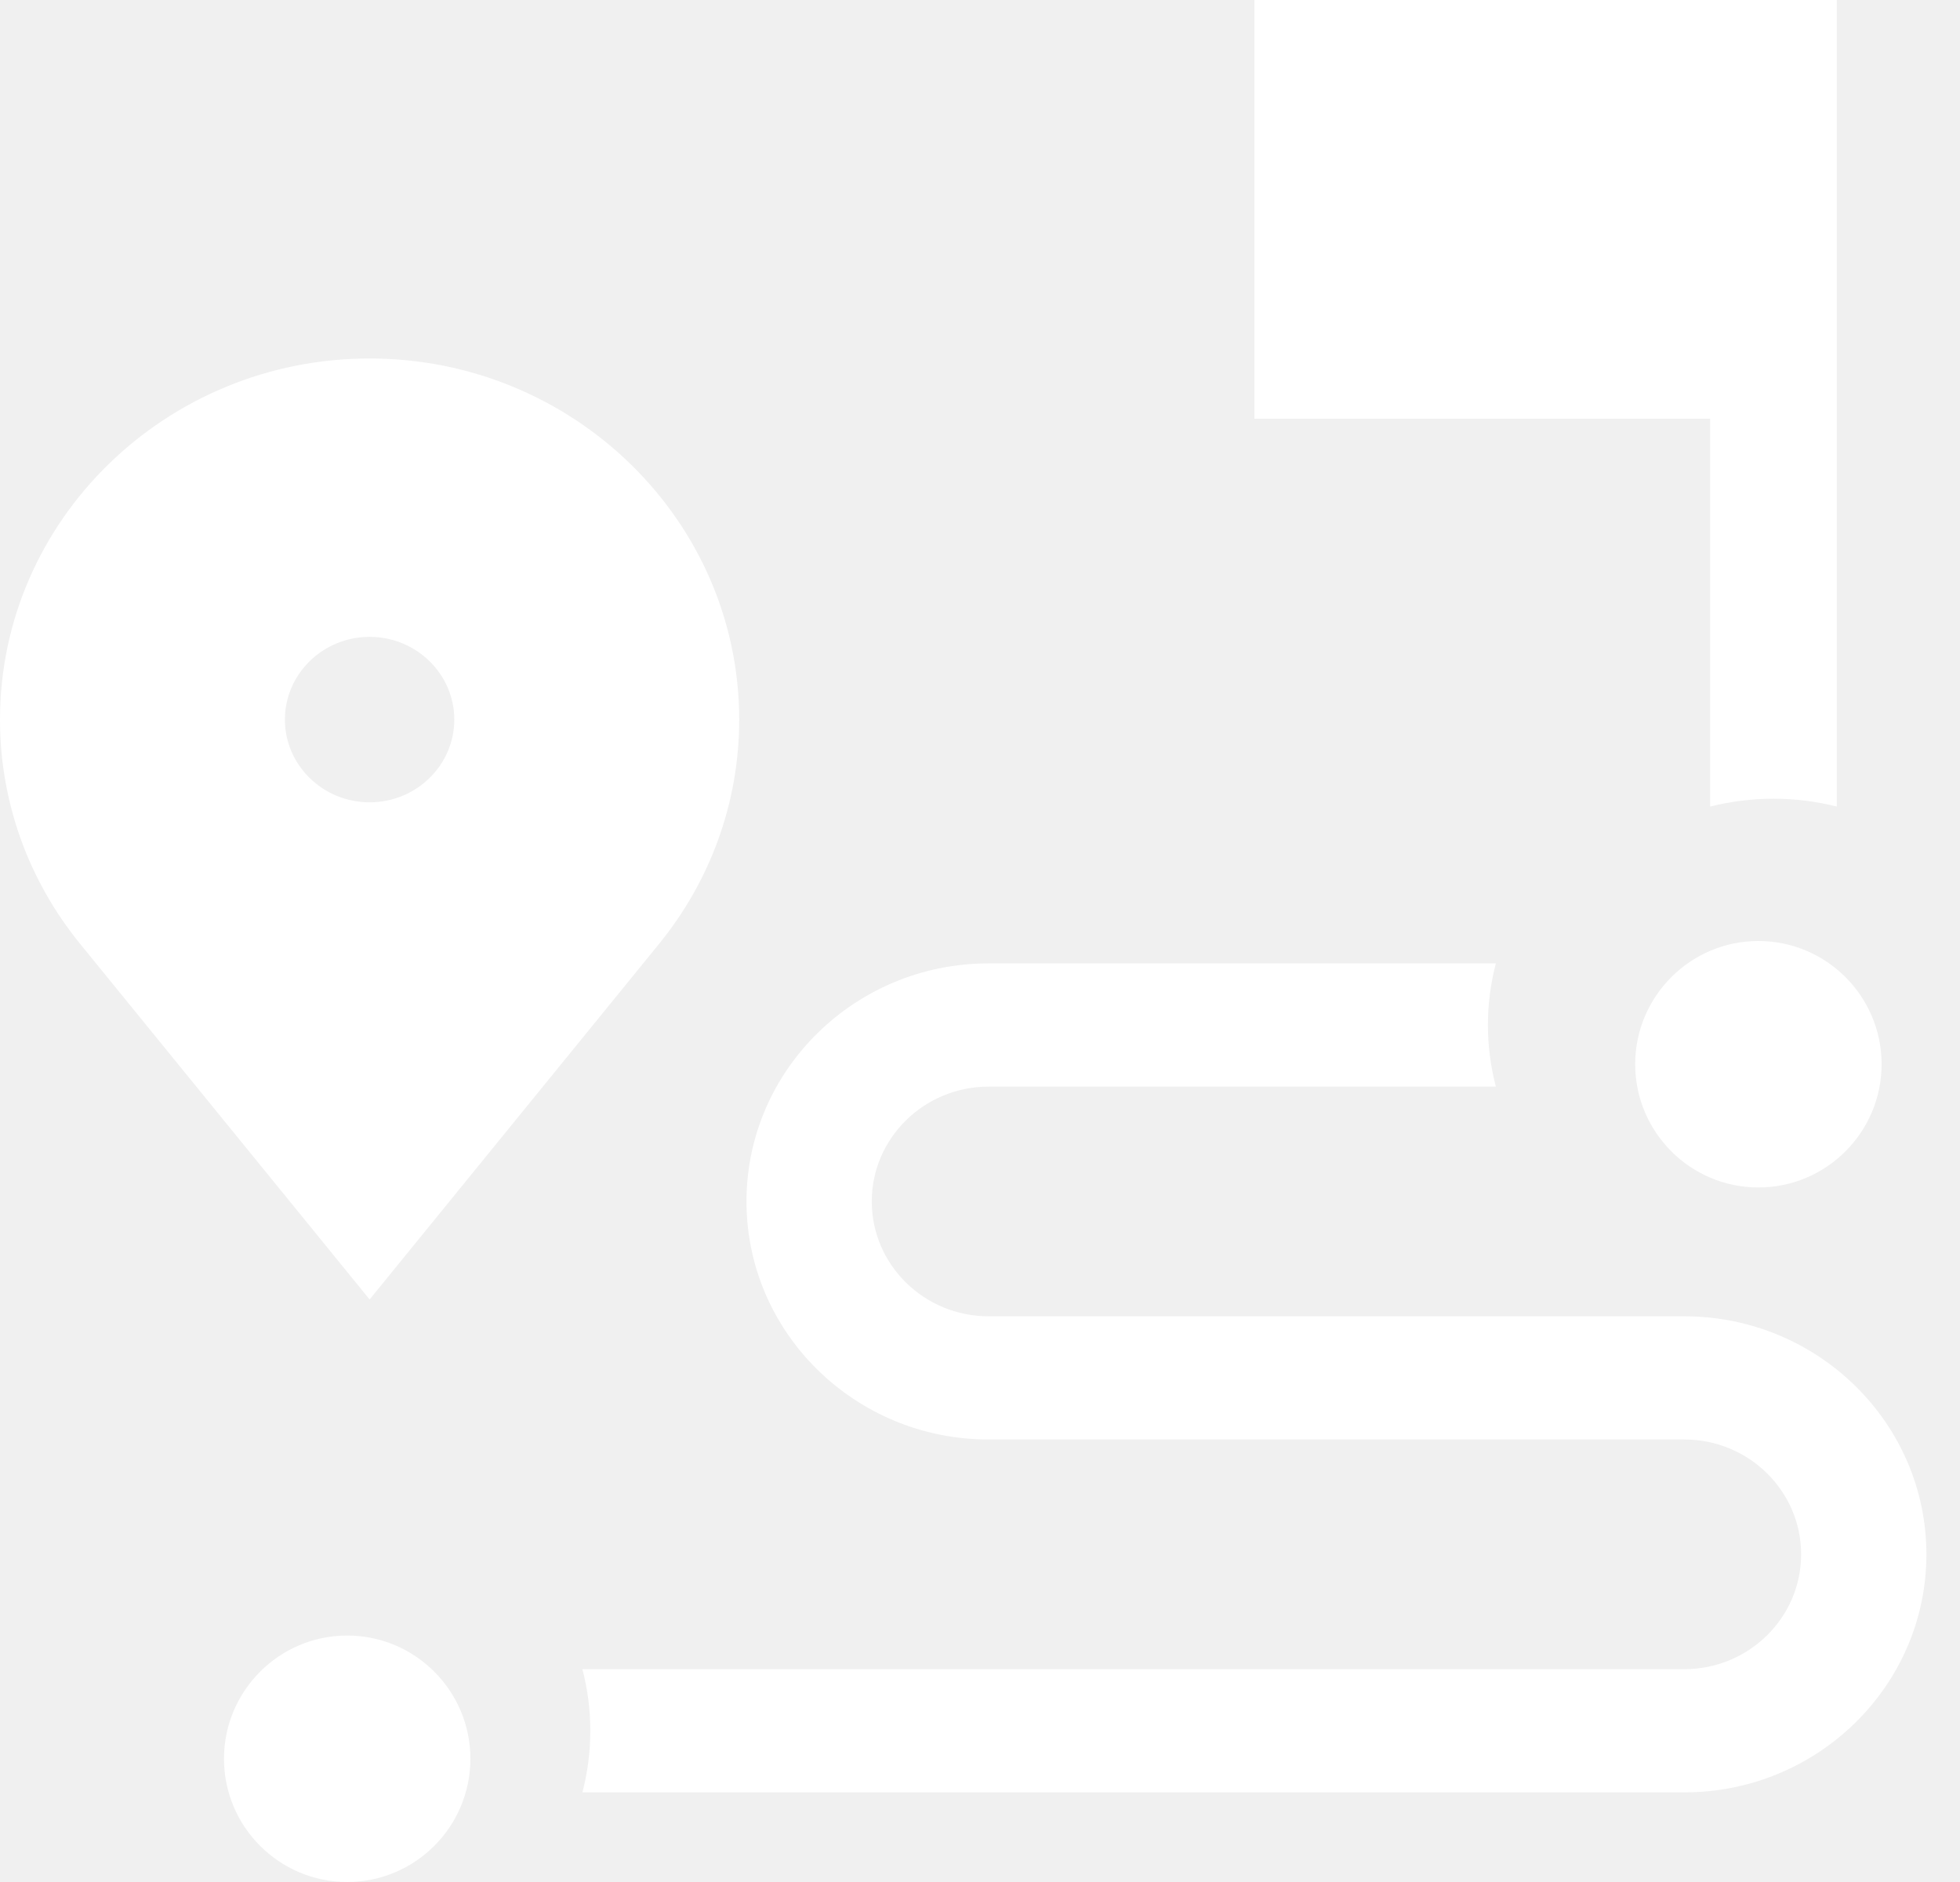
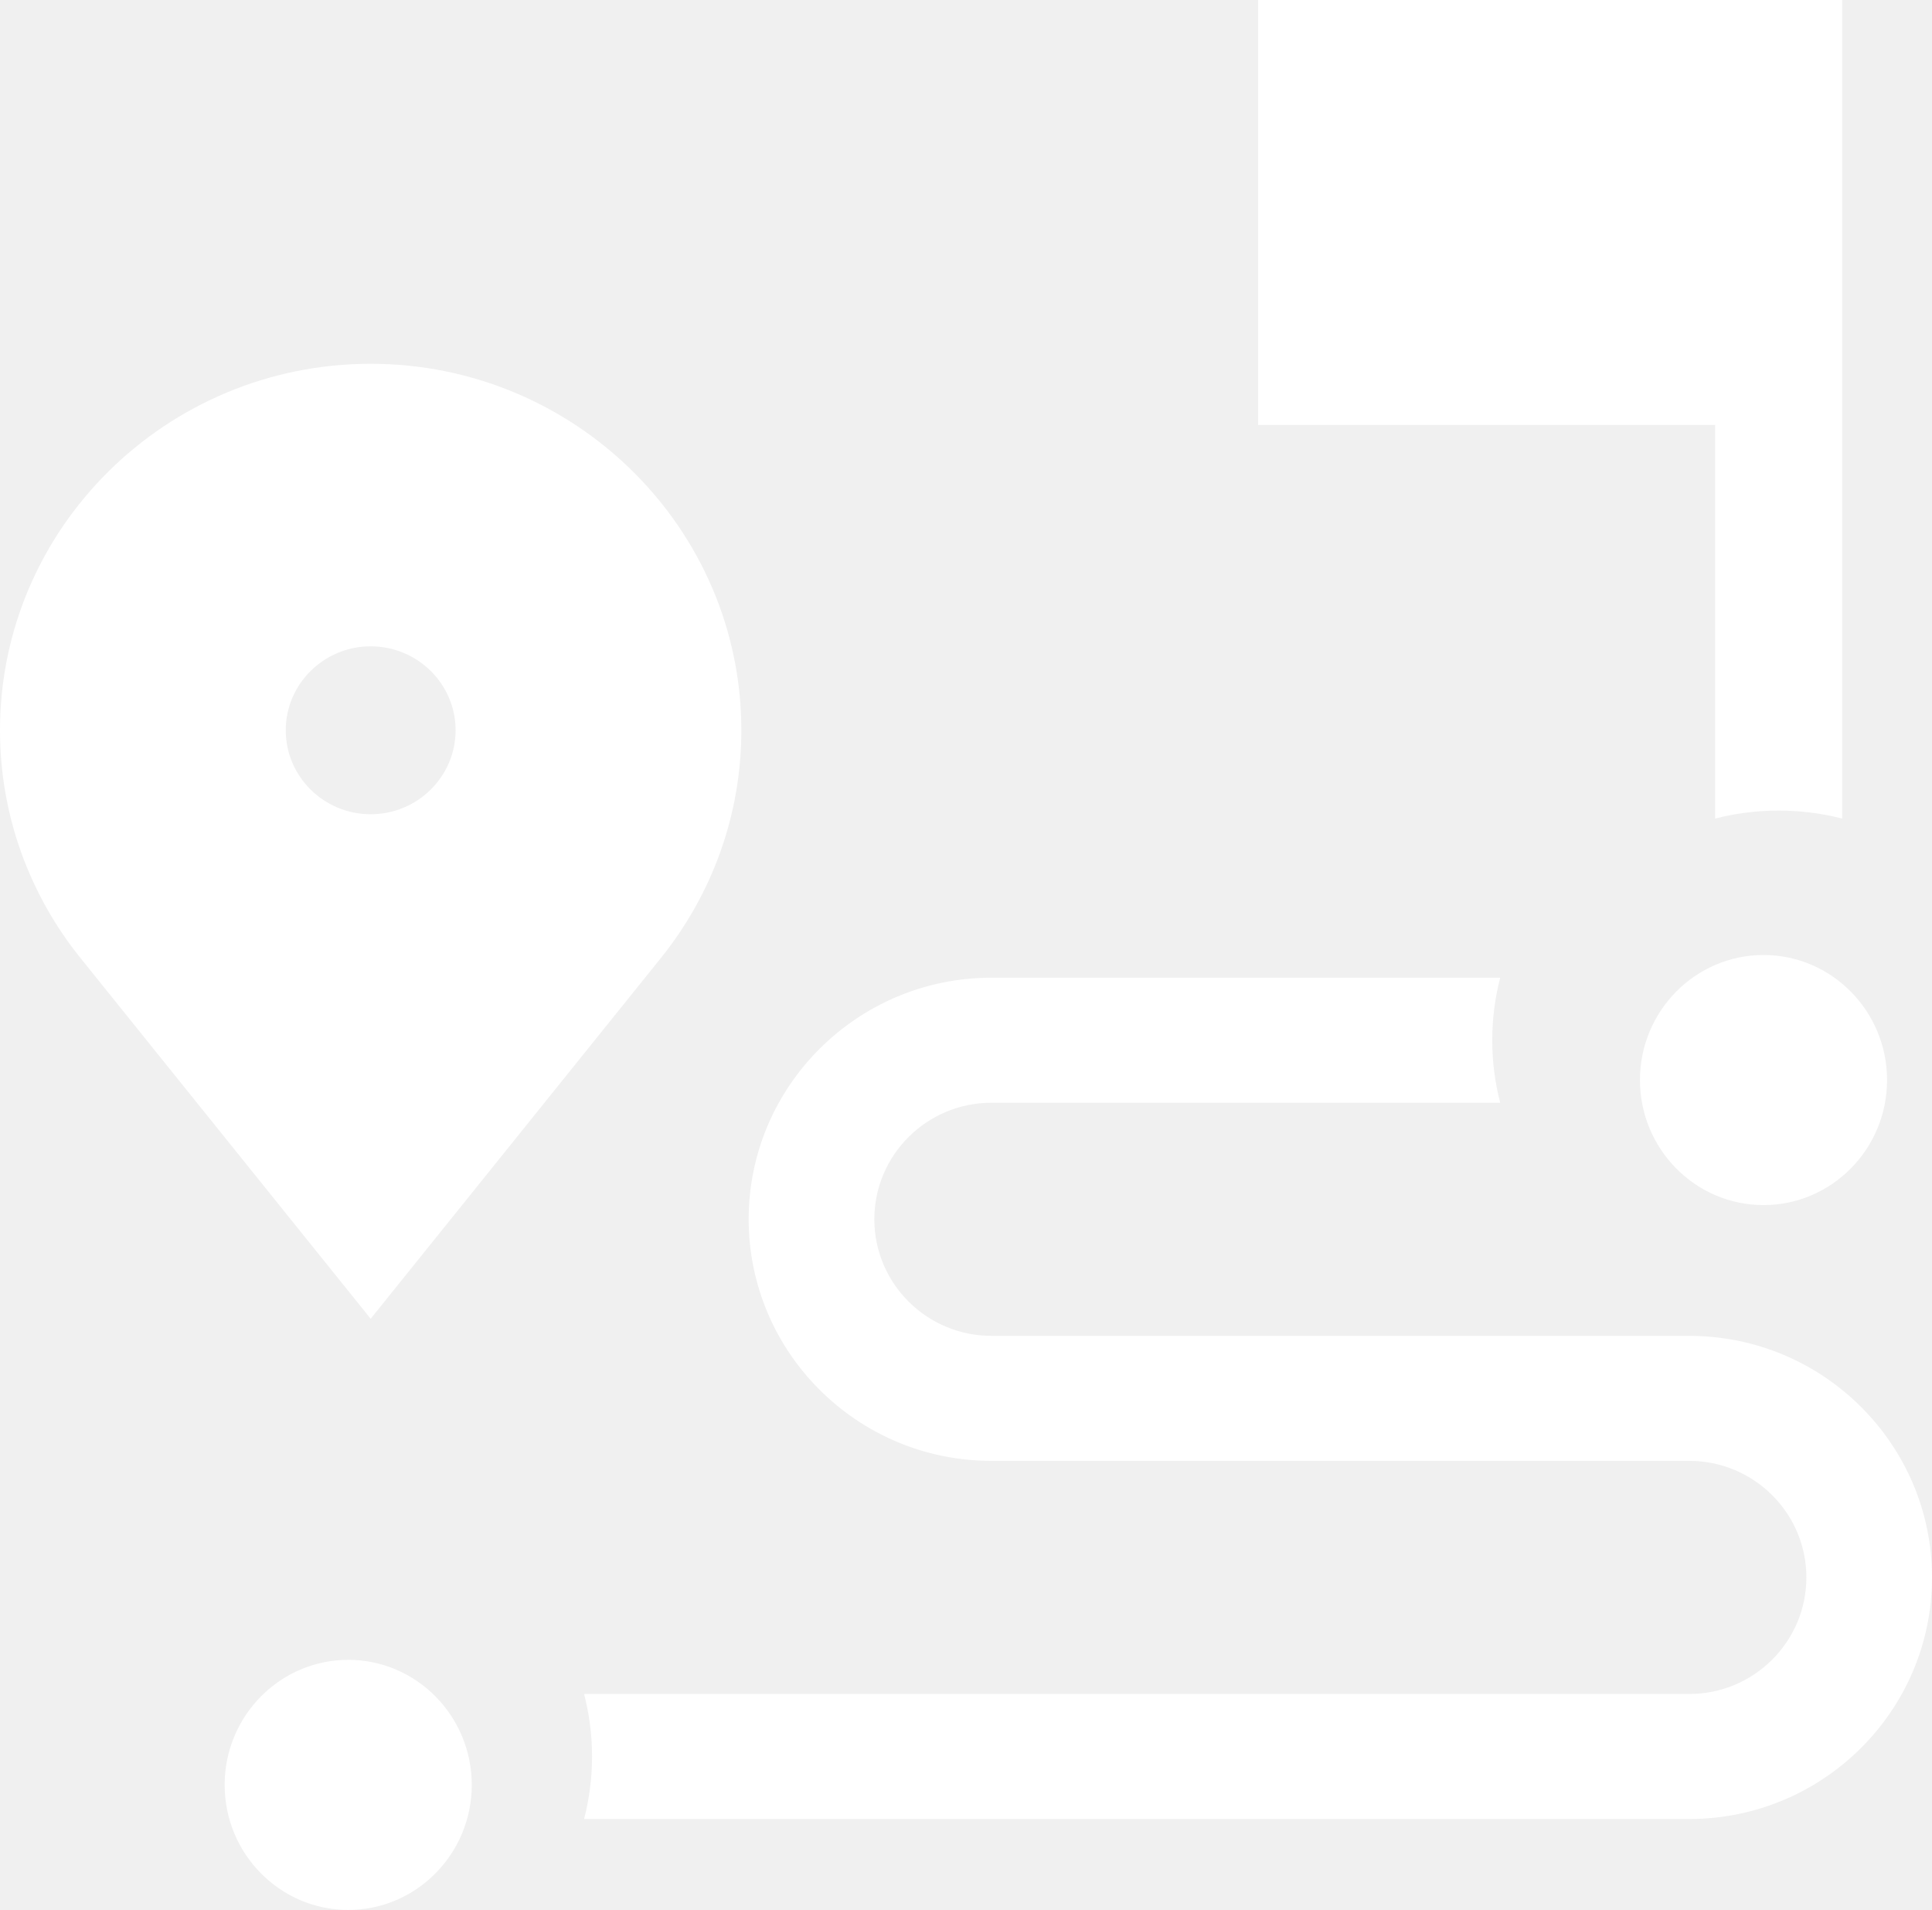
- <svg xmlns="http://www.w3.org/2000/svg" width="50px" height="48px" viewBox="0 0 50 48" version="1.1">
-   <defs />
-   <g id="Welcome" stroke="none" stroke-width="1" fill="none" fill-rule="evenodd">
-     <g id="IPhone-6---Home" transform="translate(-442, -1193)" fill-rule="nonzero" fill="#FFFFFF">
-       <g id="Menu" transform="translate(91, 1192)">
-         <g id="006-route" transform="translate(351, 1)">
-           <path d="M43.626,20.571 C44.143,20.441 44.684,20.371 45.242,20.371 C45.799,20.371 46.341,20.441 46.857,20.571 L46.857,0 L32,0 L32,10.679 L43.626,10.679 L43.626,20.571 L43.626,20.571 Z" id="Shape" />
-           <path d="M16.827,24.056 C18.098,22.487 18.857,20.505 18.857,18.353 C18.857,13.275 14.627,9.143 9.429,9.143 C4.23,9.143 0,13.275 0,18.353 C0,20.505 0.759,22.487 2.03,24.056 L9.429,33.143 L16.827,24.056 Z M7.268,18.353 C7.268,17.19 8.237,16.243 9.429,16.243 C10.62,16.243 11.589,17.19 11.589,18.353 C11.589,19.517 10.62,20.463 9.429,20.463 C8.237,20.463 7.268,19.517 7.268,18.353 Z" id="Shape" />
-           <path d="M8.857,41.714 C7.124,41.714 5.714,43.124 5.714,44.857 C5.714,46.59 7.124,48 8.857,48 C10.59,48 12,46.59 12,44.857 C12,43.124 10.59,41.714 8.857,41.714 Z" id="Shape" />
-           <path d="M42.968,33.572 L25.218,33.572 C23.576,33.572 22.239,32.258 22.239,30.643 C22.239,29.028 23.576,27.714 25.218,27.714 L38.16,27.714 C38.028,27.211 37.957,26.685 37.957,26.143 C37.957,25.6 38.028,25.074 38.16,24.571 L25.218,24.571 C21.813,24.571 19.043,27.295 19.043,30.643 C19.043,33.991 21.813,36.714 25.218,36.714 L42.968,36.714 C44.611,36.714 45.947,38.028 45.947,39.643 C45.947,41.258 44.611,42.572 42.968,42.572 L14.857,42.572 C14.989,43.074 15.059,43.601 15.059,44.143 C15.059,44.685 14.989,45.212 14.857,45.714 L42.968,45.714 C46.373,45.714 49.143,42.991 49.143,39.643 C49.143,36.295 46.373,33.572 42.968,33.572 Z" id="Shape" />
-           <path d="M41.714,27.143 C41.714,28.876 43.124,30.286 44.857,30.286 C46.59,30.286 48,28.876 48,27.143 C48,25.41 46.59,24 44.857,24 C43.124,24 41.714,25.41 41.714,27.143 Z" id="Shape" />
-         </g>
-       </g>
-     </g>
+ <svg xmlns="http://www.w3.org/2000/svg" width="86" height="85" viewBox="0 0 86 85">
+   <g id="foundation" fill-rule="nonzero" fill="#FFF">
+     <path d="M76.346 36.43c.904-.233 1.85-.356 2.827-.356.976 0 1.923.123 2.827.355V0H56v18.91h20.346v17.52zM29.447 42.6C31.67 39.82 33 36.31 33 32.5c0-8.993-7.402-16.31-16.5-16.31C7.402 16.19 0 23.507 0 32.5c0 3.81 1.33 7.32 3.553 10.1L16.5 58.69 29.447 42.6zM12.72 32.5c0-2.06 1.696-3.736 3.78-3.736 2.084 0 3.78 1.676 3.78 3.736 0 2.06-1.696 3.737-3.78 3.737-2.084 0-3.78-1.676-3.78-3.737zM15.5 73.87c-3.033 0-5.5 2.496-5.5 5.565C10 82.503 12.467 85 15.5 85s5.5-2.497 5.5-5.565c0-3.07-2.467-5.566-5.5-5.566zM75.194 59.45H44.13c-2.873 0-5.21-2.327-5.21-5.187 0-2.86 2.337-5.186 5.21-5.186h22.65c-.232-.89-.355-1.822-.355-2.783 0-.96.123-1.892.354-2.782H44.13c-5.957 0-10.804 4.823-10.804 10.75 0 5.93 4.847 10.752 10.805 10.752h31.064c2.875 0 5.213 2.327 5.213 5.187 0 2.86-2.338 5.188-5.213 5.188H26c.23.89.354 1.822.354 2.782s-.123 1.893-.354 2.782h49.194c5.96 0 10.806-4.823 10.806-10.75 0-5.93-4.847-10.752-10.806-10.752z" />
+     <path d="M73 48.065c0 3.07 2.467 5.566 5.5 5.566s5.5-2.496 5.5-5.565c0-3.068-2.467-5.565-5.5-5.565S73 44.997 73 48.065z" />
  </g>
</svg>
